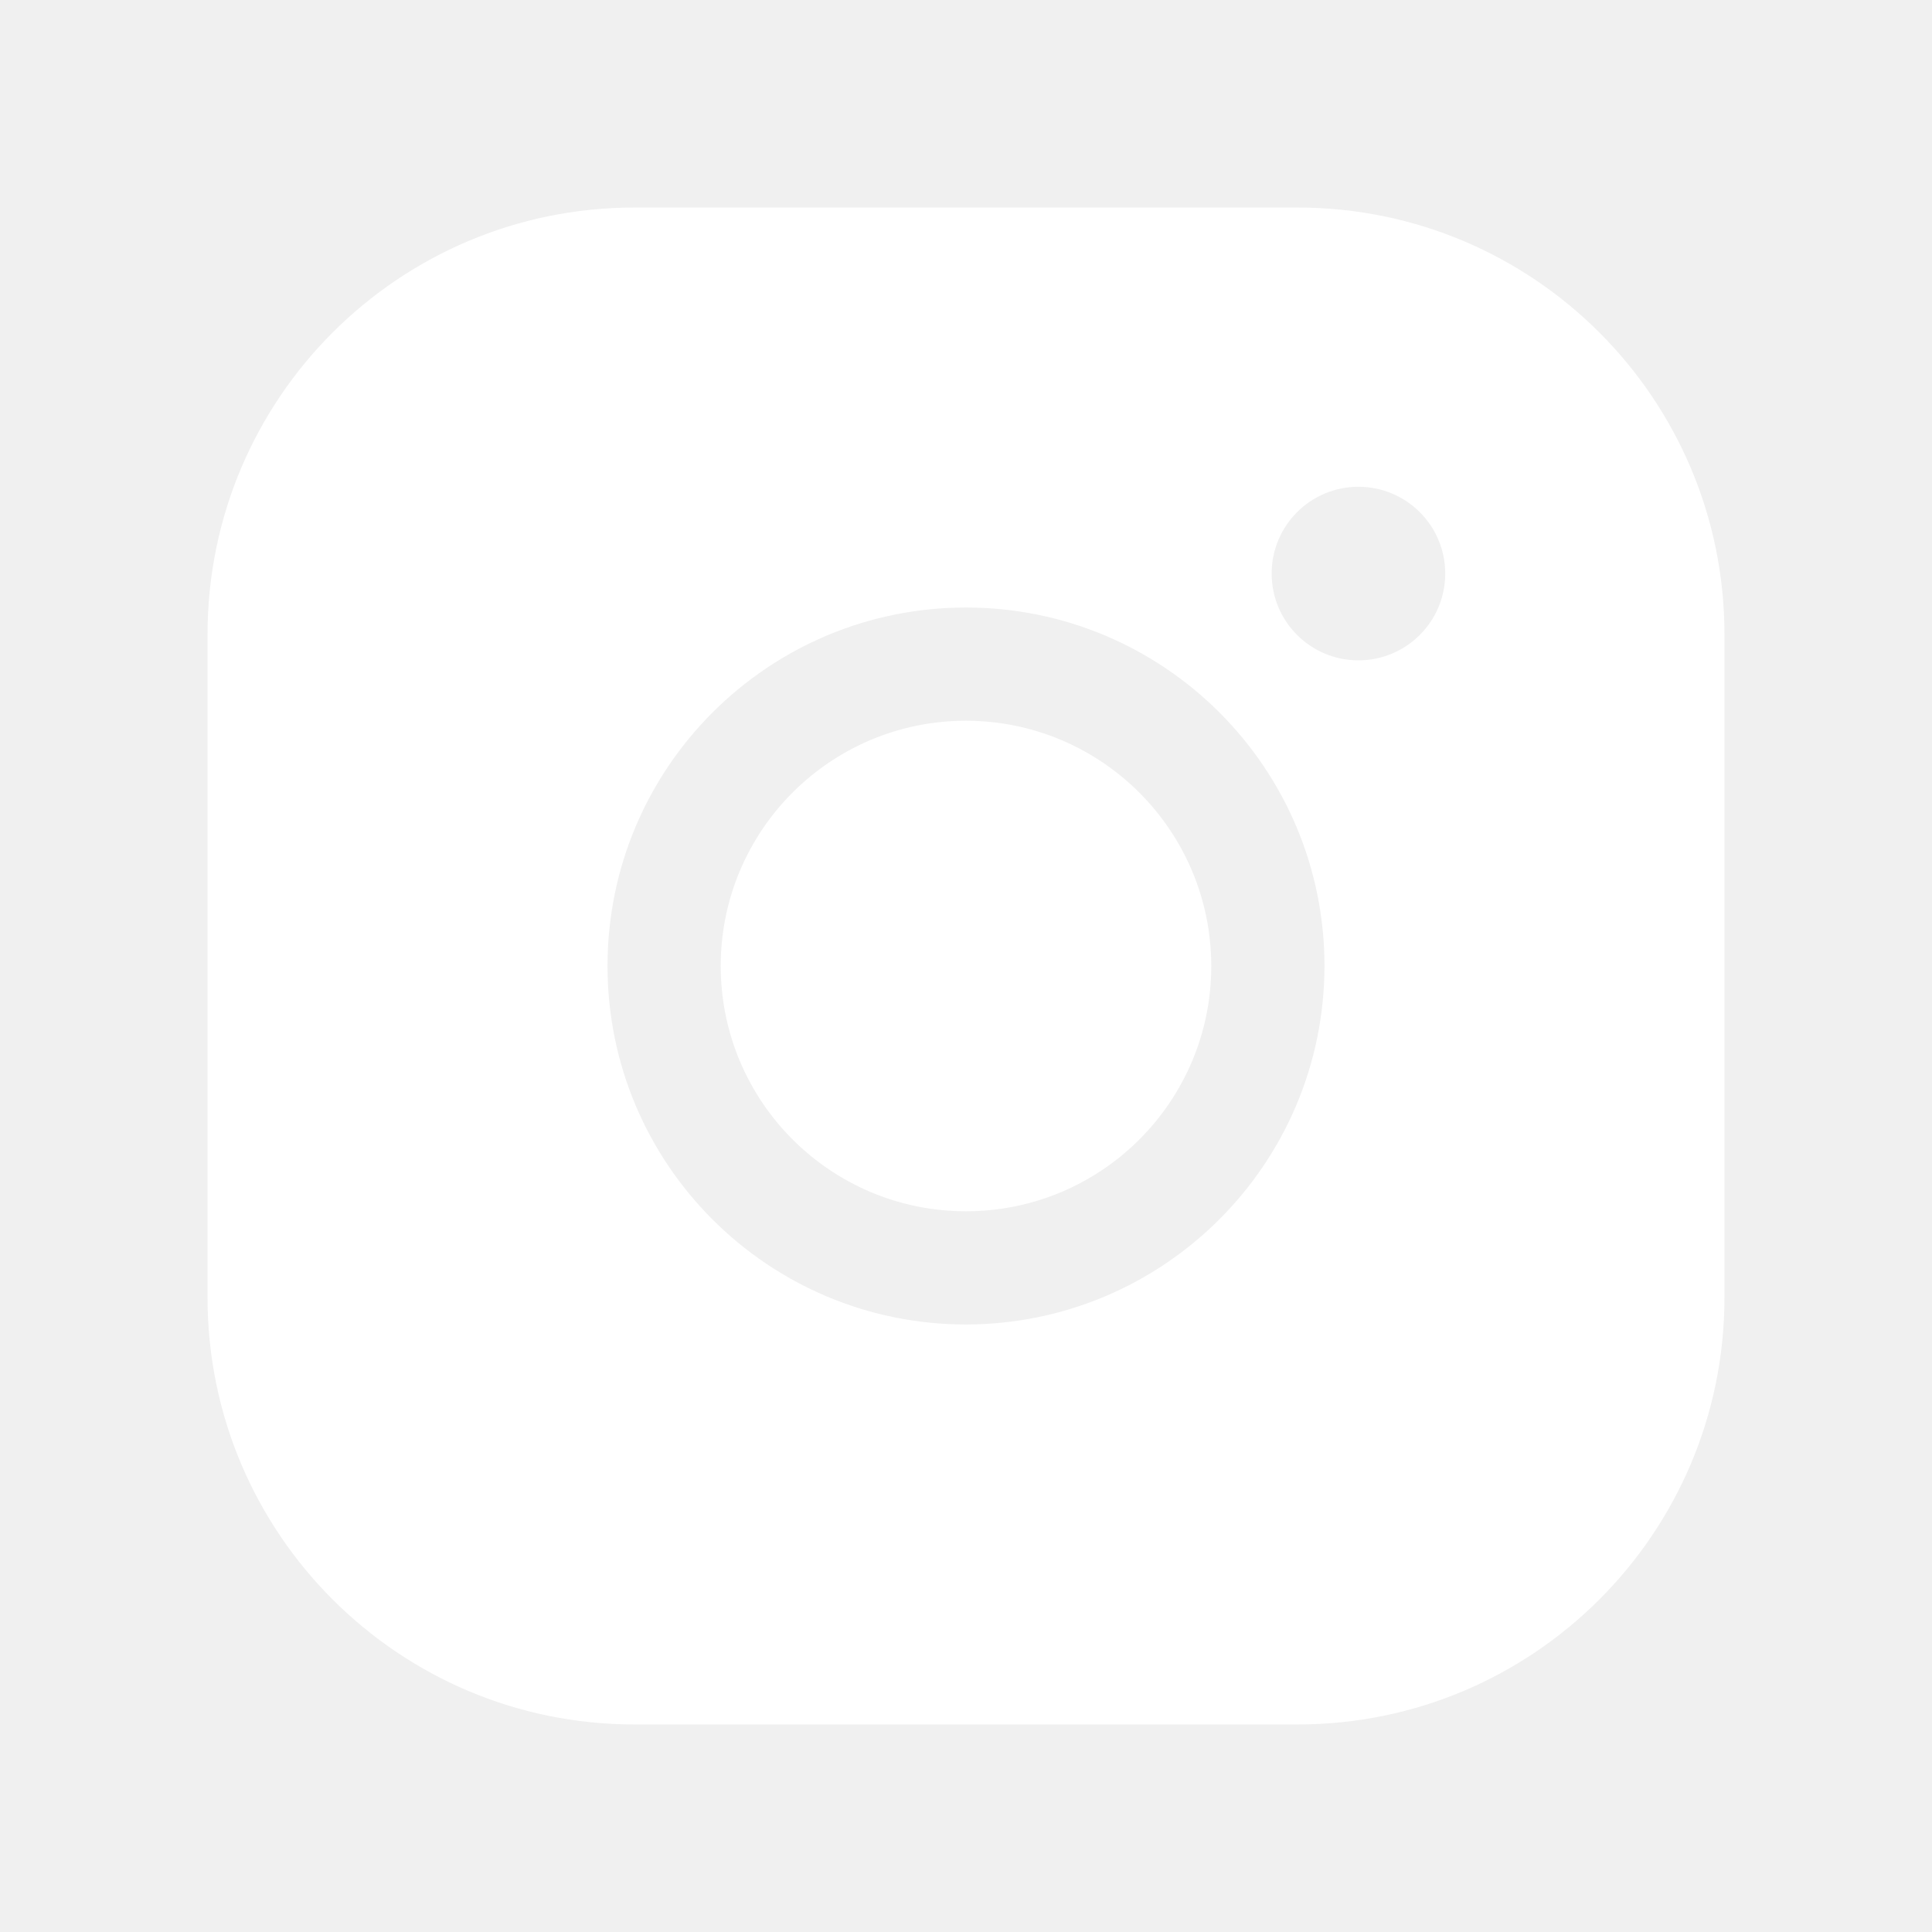
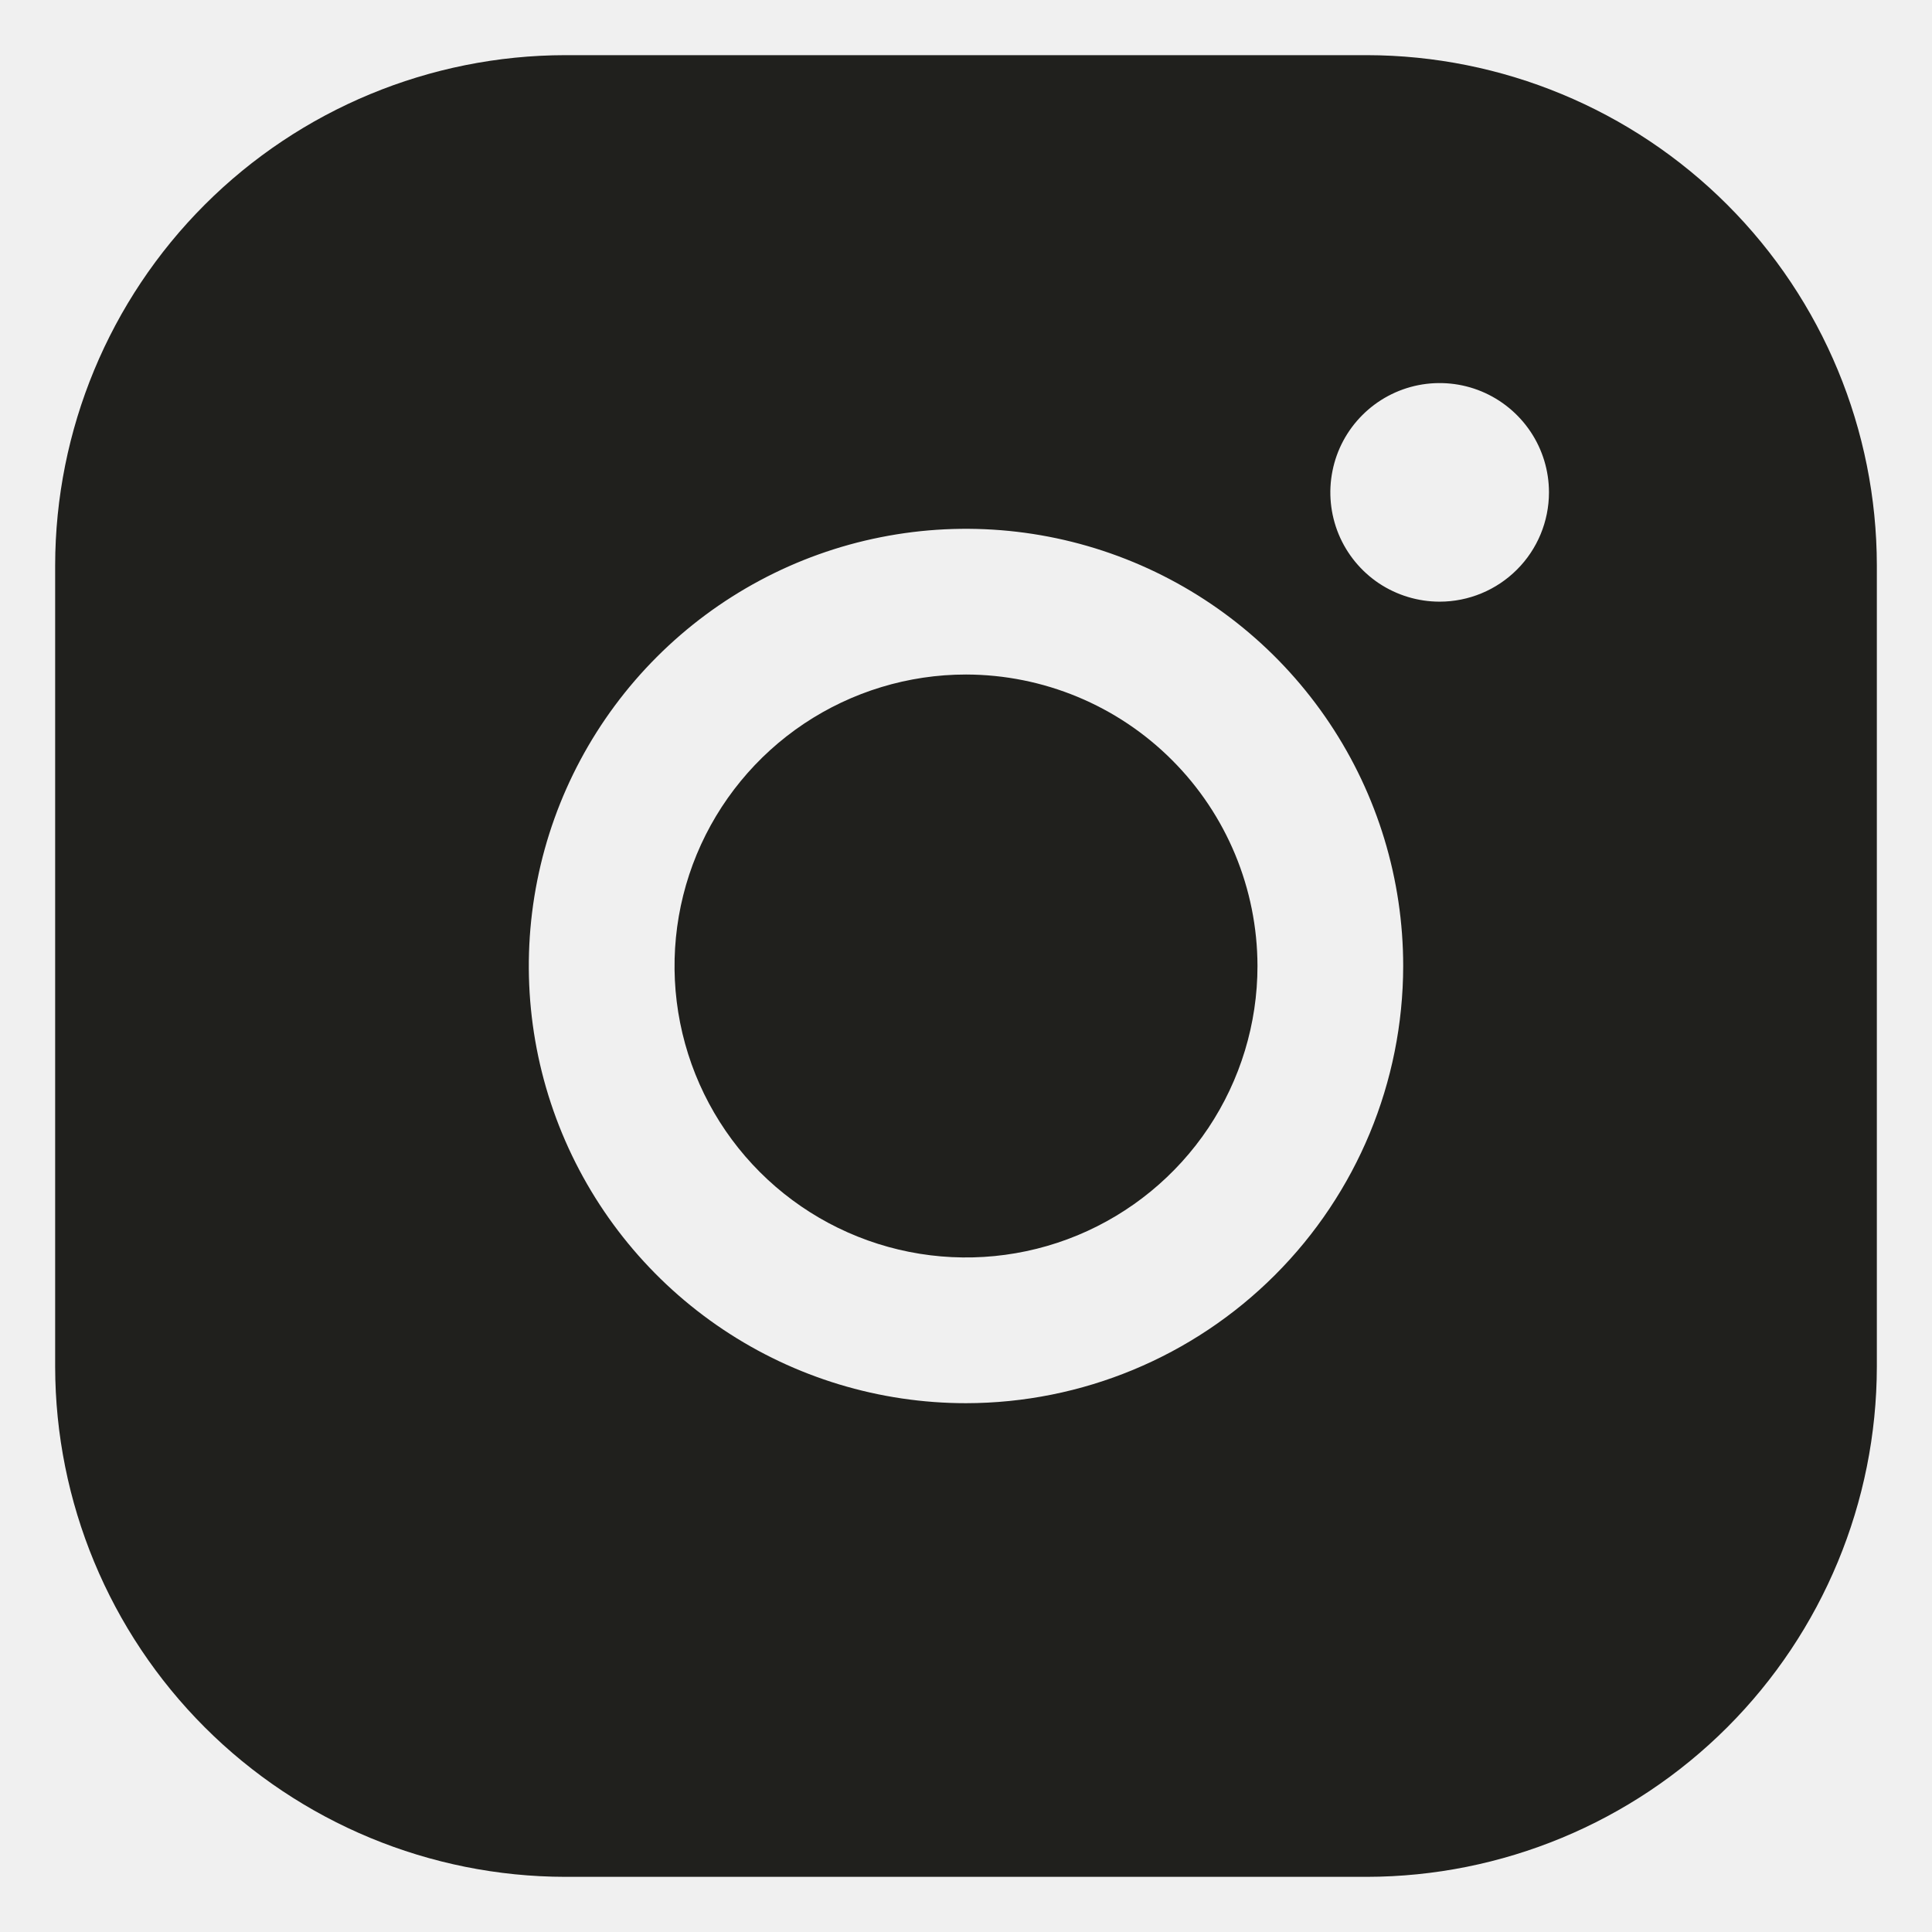
- <svg xmlns="http://www.w3.org/2000/svg" fill="#ffffff" width="230px" height="230px" viewBox="0 0 256 256" id="Flat" stroke="#ffffff">
-   <g id="SVGRepo_bgCarrier" stroke-width="0" />
-   <g id="SVGRepo_tracerCarrier" stroke-linecap="round" stroke-linejoin="round" />
-   <g id="SVGRepo_iconCarrier">
-     <path d="M160,128a32,32,0,1,1-32-32A32.037,32.037,0,0,1,160,128Zm68-44v88a56.064,56.064,0,0,1-56,56H84a56.064,56.064,0,0,1-56-56V84A56.064,56.064,0,0,1,84,28h88A56.064,56.064,0,0,1,228,84Zm-52,44a48,48,0,1,0-48,48A48.054,48.054,0,0,0,176,128Zm16-52a12,12,0,1,0-12,12A12,12,0,0,0,192,76Z" />
-   </g>
+ <svg xmlns="http://www.w3.org/2000/svg" width="31" height="31" viewBox="0 0 31 31" fill="none">
+   <path d="M20.177 15.5C20.177 16.425 19.902 17.329 19.389 18.098C18.875 18.867 18.144 19.467 17.29 19.821C16.435 20.175 15.495 20.267 14.588 20.087C13.68 19.906 12.847 19.461 12.193 18.807C11.539 18.153 11.094 17.32 10.913 16.412C10.733 15.505 10.825 14.565 11.179 13.71C11.533 12.856 12.133 12.125 12.902 11.611C13.671 11.098 14.575 10.823 15.5 10.823C16.74 10.825 17.929 11.318 18.805 12.195C19.682 13.071 20.175 14.26 20.177 15.5ZM30.115 9.07V21.93C30.112 24.1 29.249 26.181 27.715 27.715C26.181 29.249 24.1 30.112 21.93 30.115H9.07C6.9 30.112 4.819 29.249 3.285 27.715C1.751 26.181 0.888 24.1 0.885 21.93V9.07C0.888 6.9 1.751 4.819 3.285 3.285C4.819 1.751 6.9 0.888 9.07 0.885H21.93C24.1 0.888 26.181 1.751 27.715 3.285C29.249 4.819 30.112 6.9 30.115 9.07ZM22.515 15.5C22.515 14.113 22.104 12.756 21.333 11.603C20.562 10.449 19.466 9.55 18.185 9.019C16.903 8.488 15.492 8.349 14.131 8.62C12.771 8.89 11.521 9.559 10.54 10.54C9.559 11.521 8.89 12.771 8.62 14.131C8.349 15.492 8.488 16.903 9.019 18.185C9.55 19.466 10.449 20.562 11.603 21.333C12.756 22.104 14.113 22.515 15.5 22.515C17.36 22.513 19.143 21.773 20.458 20.458C21.773 19.143 22.513 17.36 22.515 15.5ZM24.854 7.9C24.854 7.553 24.751 7.214 24.558 6.926C24.365 6.638 24.091 6.413 23.771 6.28C23.45 6.147 23.098 6.113 22.758 6.18C22.417 6.248 22.105 6.415 21.86 6.66C21.614 6.906 21.447 7.218 21.38 7.558C21.312 7.898 21.347 8.251 21.479 8.571C21.612 8.892 21.837 9.166 22.125 9.359C22.414 9.551 22.753 9.654 23.1 9.654C23.565 9.654 24.011 9.469 24.34 9.14C24.669 8.812 24.854 8.365 24.854 7.9Z" fill="#20201D" />
</svg>
